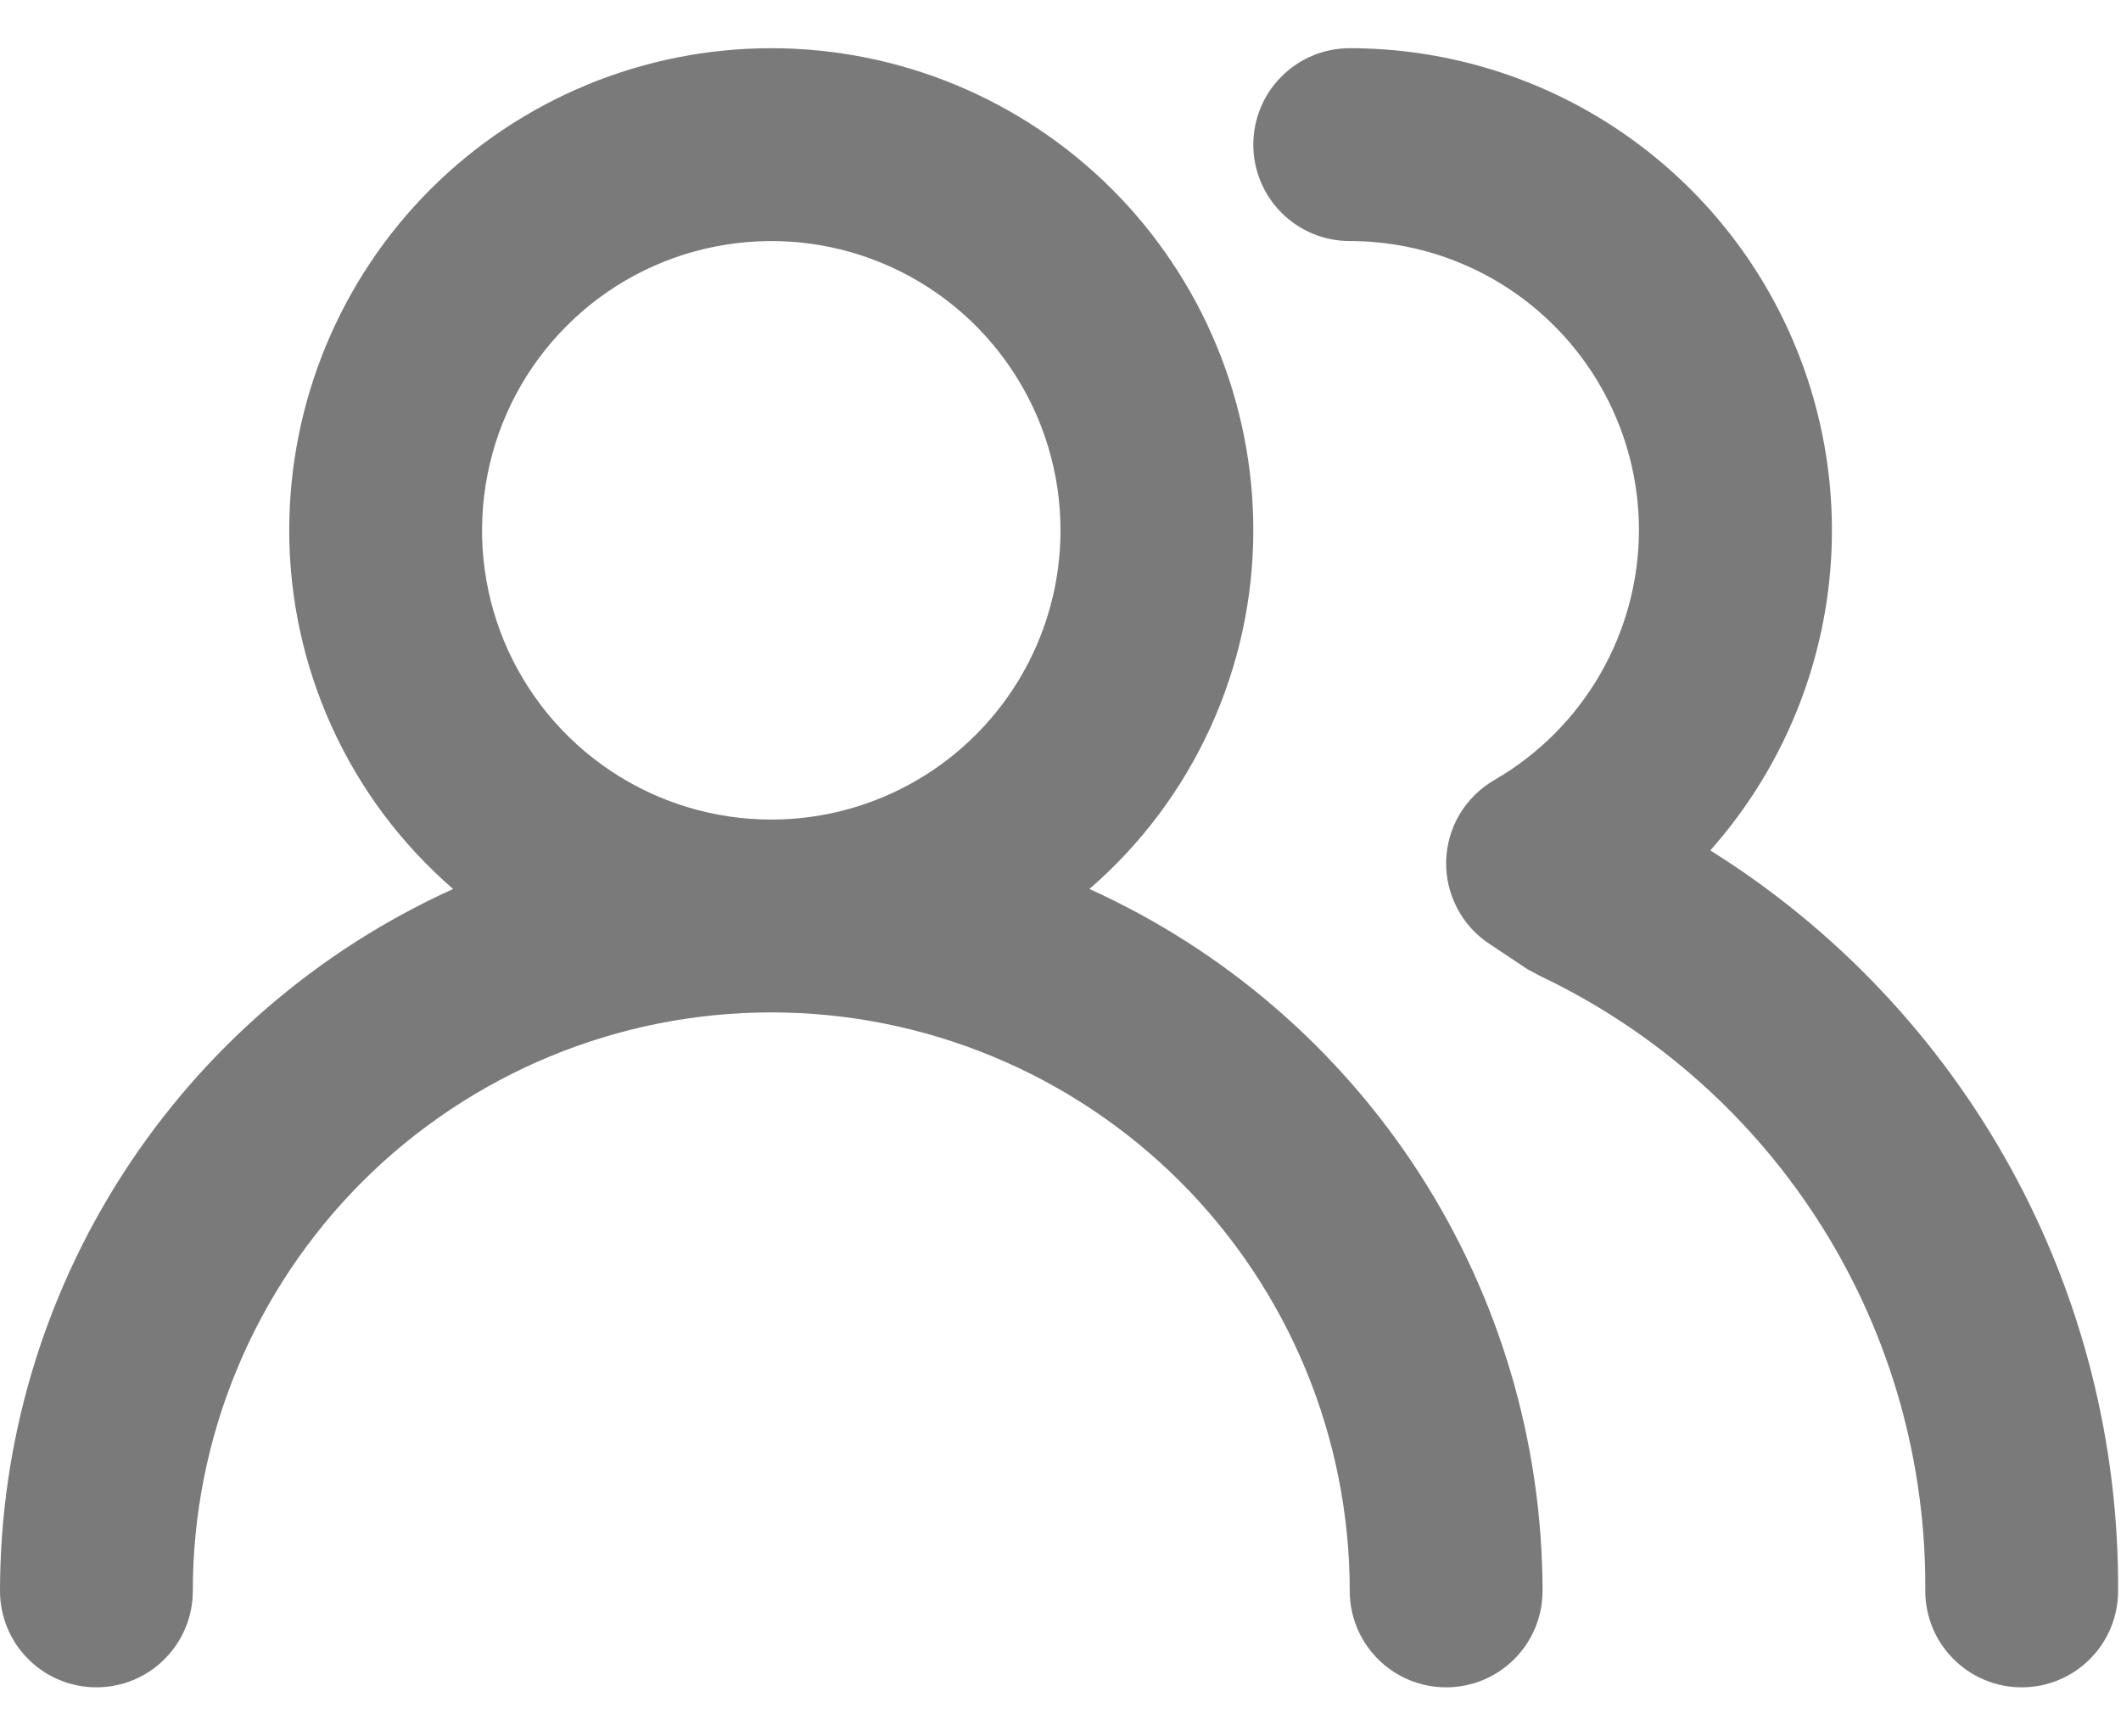
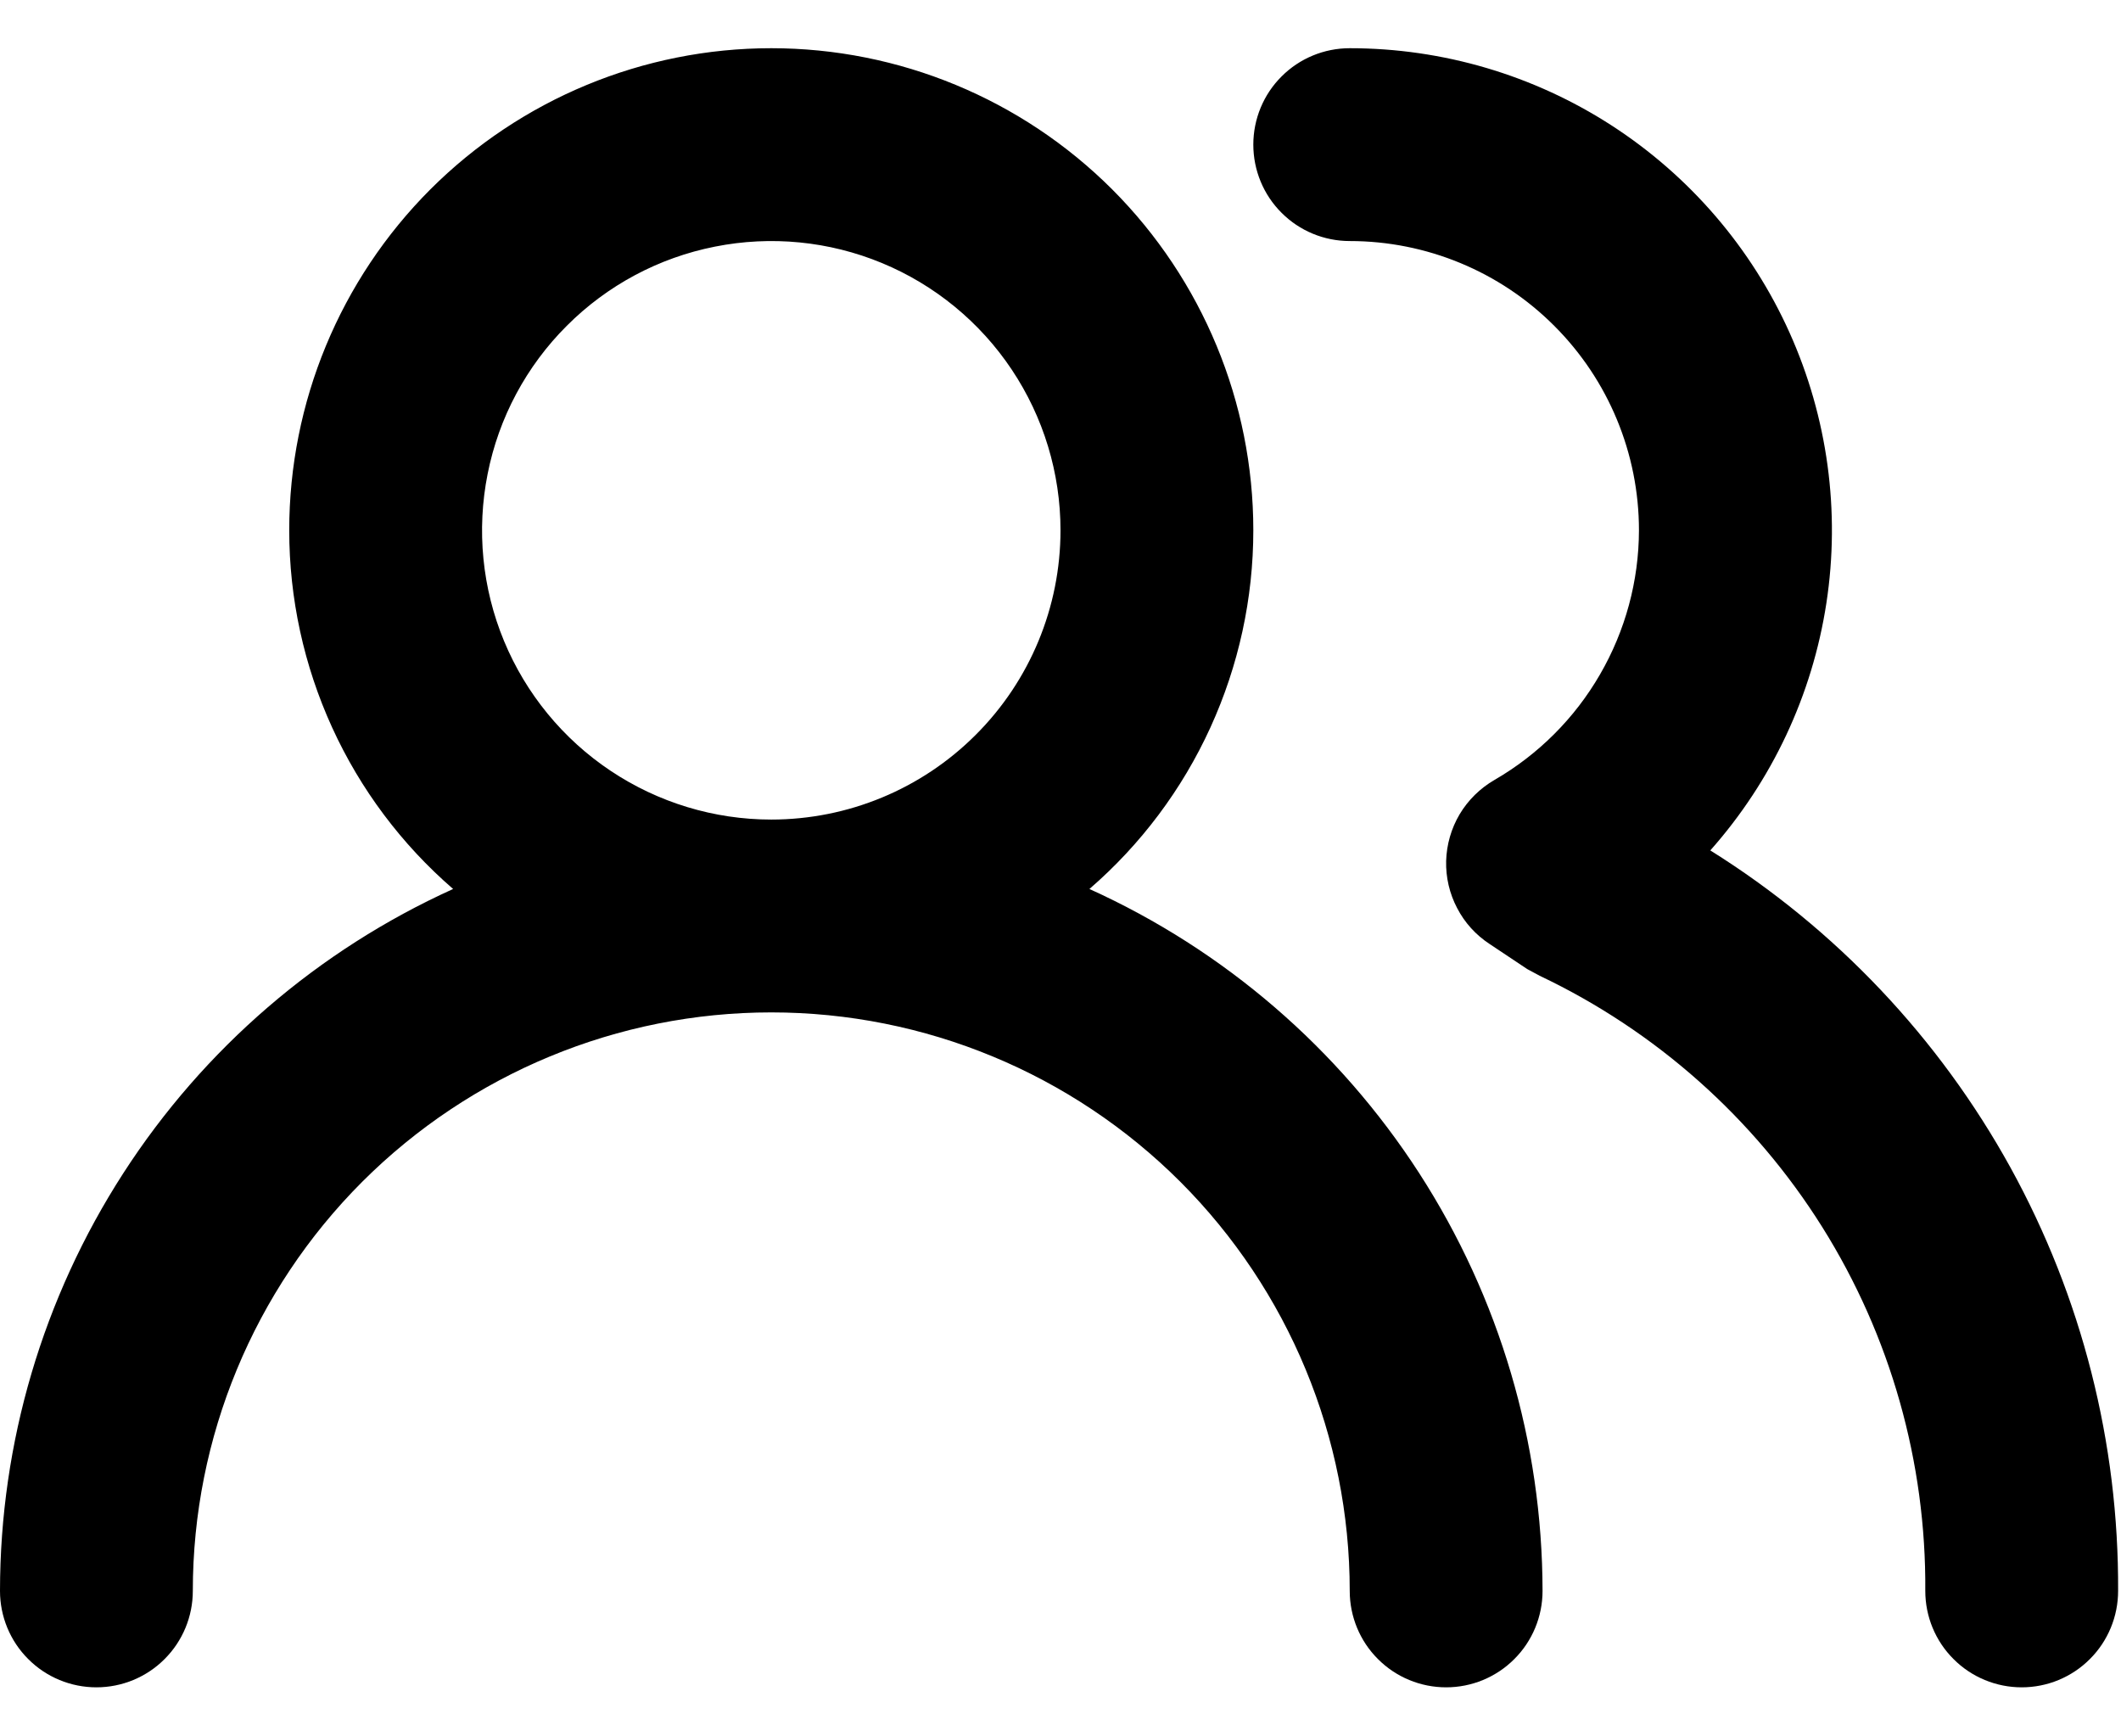
<svg xmlns="http://www.w3.org/2000/svg" width="22" height="18" viewBox="0 0 22 18" fill="none">
-   <path d="M11.3 9.22C11.834 8.758 12.262 8.187 12.555 7.545C12.848 6.903 13 6.206 13 5.5C13 4.174 12.473 2.902 11.536 1.964C10.598 1.027 9.326 0.5 8 0.5C6.674 0.5 5.402 1.027 4.464 1.964C3.527 2.902 3 4.174 3 5.5C3 6.206 3.152 6.903 3.445 7.545C3.738 8.187 4.166 8.758 4.7 9.22C3.3 9.854 2.112 10.877 1.279 12.168C0.445 13.46 0.001 14.963 0 16.5C0 16.765 0.105 17.02 0.293 17.207C0.48 17.395 0.735 17.5 1 17.5C1.265 17.5 1.52 17.395 1.707 17.207C1.895 17.02 2 16.765 2 16.5C2 14.909 2.632 13.383 3.757 12.257C4.883 11.132 6.409 10.5 8 10.5C9.591 10.5 11.117 11.132 12.243 12.257C13.368 13.383 14 14.909 14 16.5C14 16.765 14.105 17.02 14.293 17.207C14.48 17.395 14.735 17.5 15 17.5C15.265 17.5 15.52 17.395 15.707 17.207C15.895 17.02 16 16.765 16 16.5C15.998 14.963 15.555 13.46 14.721 12.168C13.887 10.877 12.7 9.854 11.3 9.22ZM8 8.5C7.407 8.5 6.827 8.324 6.333 7.994C5.84 7.665 5.455 7.196 5.228 6.648C5.001 6.1 4.942 5.497 5.058 4.915C5.173 4.333 5.459 3.798 5.879 3.379C6.298 2.959 6.833 2.673 7.415 2.558C7.997 2.442 8.6 2.501 9.148 2.728C9.696 2.955 10.165 3.34 10.494 3.833C10.824 4.327 11 4.907 11 5.5C11 6.296 10.684 7.059 10.121 7.621C9.559 8.184 8.796 8.5 8 8.5ZM17.74 8.82C18.38 8.099 18.798 7.209 18.944 6.256C19.09 5.304 18.957 4.329 18.562 3.45C18.167 2.571 17.526 1.825 16.716 1.301C15.907 0.778 14.964 0.5 14 0.5C13.735 0.5 13.48 0.605 13.293 0.793C13.105 0.98 13 1.235 13 1.5C13 1.765 13.105 2.02 13.293 2.207C13.48 2.395 13.735 2.5 14 2.5C14.796 2.5 15.559 2.816 16.121 3.379C16.684 3.941 17 4.704 17 5.5C16.999 6.025 16.859 6.541 16.596 6.995C16.333 7.45 15.955 7.827 15.5 8.09C15.352 8.176 15.228 8.298 15.14 8.445C15.053 8.592 15.005 8.759 15 8.93C14.996 9.1 15.035 9.268 15.114 9.418C15.192 9.569 15.308 9.697 15.45 9.79L15.84 10.05L15.97 10.12C17.175 10.692 18.192 11.596 18.901 12.726C19.61 13.857 19.98 15.166 19.97 16.5C19.97 16.765 20.075 17.02 20.263 17.207C20.45 17.395 20.705 17.5 20.97 17.5C21.235 17.5 21.49 17.395 21.677 17.207C21.865 17.02 21.97 16.765 21.97 16.5C21.978 14.965 21.594 13.454 20.854 12.11C20.113 10.766 19.041 9.633 17.74 8.82Z" fill="#7A7A7A" />
+   <path d="M11.3 9.22C11.834 8.758 12.262 8.187 12.555 7.545C12.848 6.903 13 6.206 13 5.5C13 4.174 12.473 2.902 11.536 1.964C10.598 1.027 9.326 0.5 8 0.5C6.674 0.5 5.402 1.027 4.464 1.964C3.527 2.902 3 4.174 3 5.5C3 6.206 3.152 6.903 3.445 7.545C3.738 8.187 4.166 8.758 4.7 9.22C3.3 9.854 2.112 10.877 1.279 12.168C0.445 13.46 0.001 14.963 0 16.5C0 16.765 0.105 17.02 0.293 17.207C0.48 17.395 0.735 17.5 1 17.5C1.265 17.5 1.52 17.395 1.707 17.207C1.895 17.02 2 16.765 2 16.5C2 14.909 2.632 13.383 3.757 12.257C4.883 11.132 6.409 10.5 8 10.5C9.591 10.5 11.117 11.132 12.243 12.257C13.368 13.383 14 14.909 14 16.5C14 16.765 14.105 17.02 14.293 17.207C14.48 17.395 14.735 17.5 15 17.5C15.265 17.5 15.52 17.395 15.707 17.207C15.895 17.02 16 16.765 16 16.5C15.998 14.963 15.555 13.46 14.721 12.168C13.887 10.877 12.7 9.854 11.3 9.22ZM8 8.5C7.407 8.5 6.827 8.324 6.333 7.994C5.84 7.665 5.455 7.196 5.228 6.648C5.001 6.1 4.942 5.497 5.058 4.915C5.173 4.333 5.459 3.798 5.879 3.379C6.298 2.959 6.833 2.673 7.415 2.558C7.997 2.442 8.6 2.501 9.148 2.728C9.696 2.955 10.165 3.34 10.494 3.833C10.824 4.327 11 4.907 11 5.5C11 6.296 10.684 7.059 10.121 7.621C9.559 8.184 8.796 8.5 8 8.5ZM17.74 8.82C18.38 8.099 18.798 7.209 18.944 6.256C19.09 5.304 18.957 4.329 18.562 3.45C18.167 2.571 17.526 1.825 16.716 1.301C15.907 0.778 14.964 0.5 14 0.5C13.735 0.5 13.48 0.605 13.293 0.793C13.105 0.98 13 1.235 13 1.5C13 1.765 13.105 2.02 13.293 2.207C13.48 2.395 13.735 2.5 14 2.5C14.796 2.5 15.559 2.816 16.121 3.379C16.684 3.941 17 4.704 17 5.5C16.999 6.025 16.859 6.541 16.596 6.995C16.333 7.45 15.955 7.827 15.5 8.09C15.352 8.176 15.228 8.298 15.14 8.445C15.053 8.592 15.005 8.759 15 8.93C14.996 9.1 15.035 9.268 15.114 9.418C15.192 9.569 15.308 9.697 15.45 9.79L15.84 10.05L15.97 10.12C17.175 10.692 18.192 11.596 18.901 12.726C19.61 13.857 19.98 15.166 19.97 16.5C19.97 16.765 20.075 17.02 20.263 17.207C20.45 17.395 20.705 17.5 20.97 17.5C21.235 17.5 21.49 17.395 21.677 17.207C21.865 17.02 21.97 16.765 21.97 16.5C21.978 14.965 21.594 13.454 20.854 12.11C20.113 10.766 19.041 9.633 17.74 8.82Z" fill="currentColor" />
</svg>
